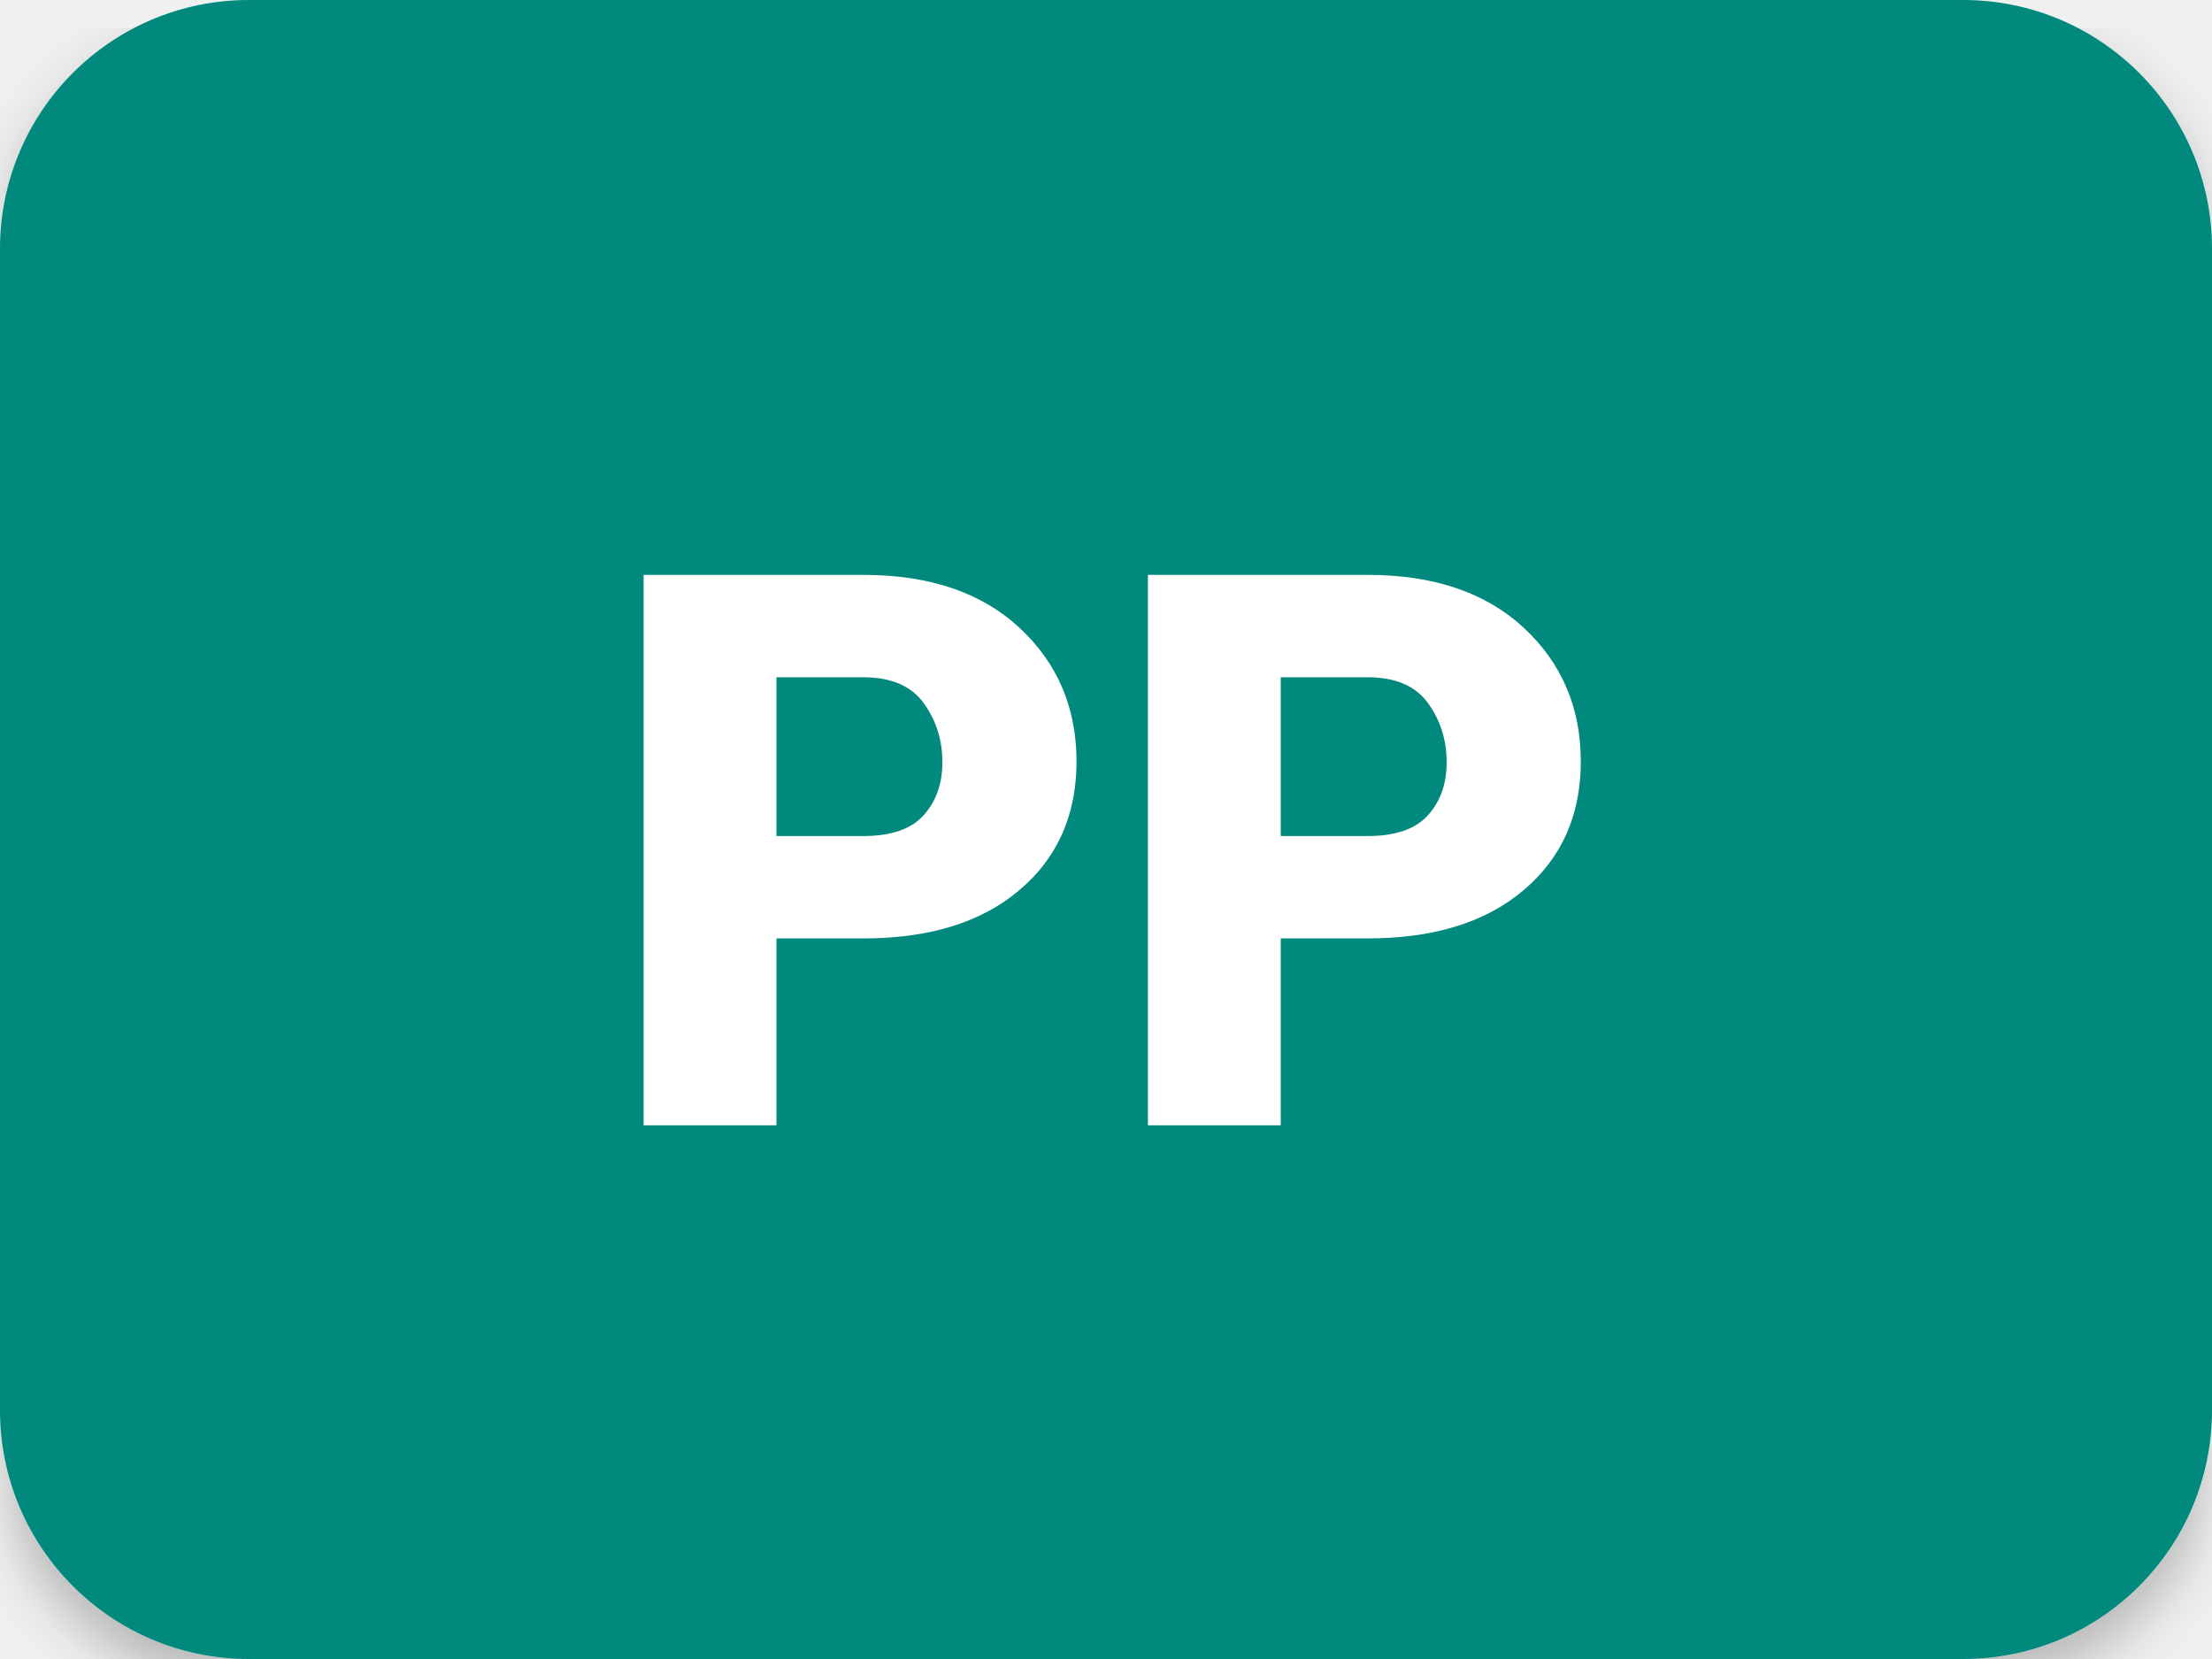
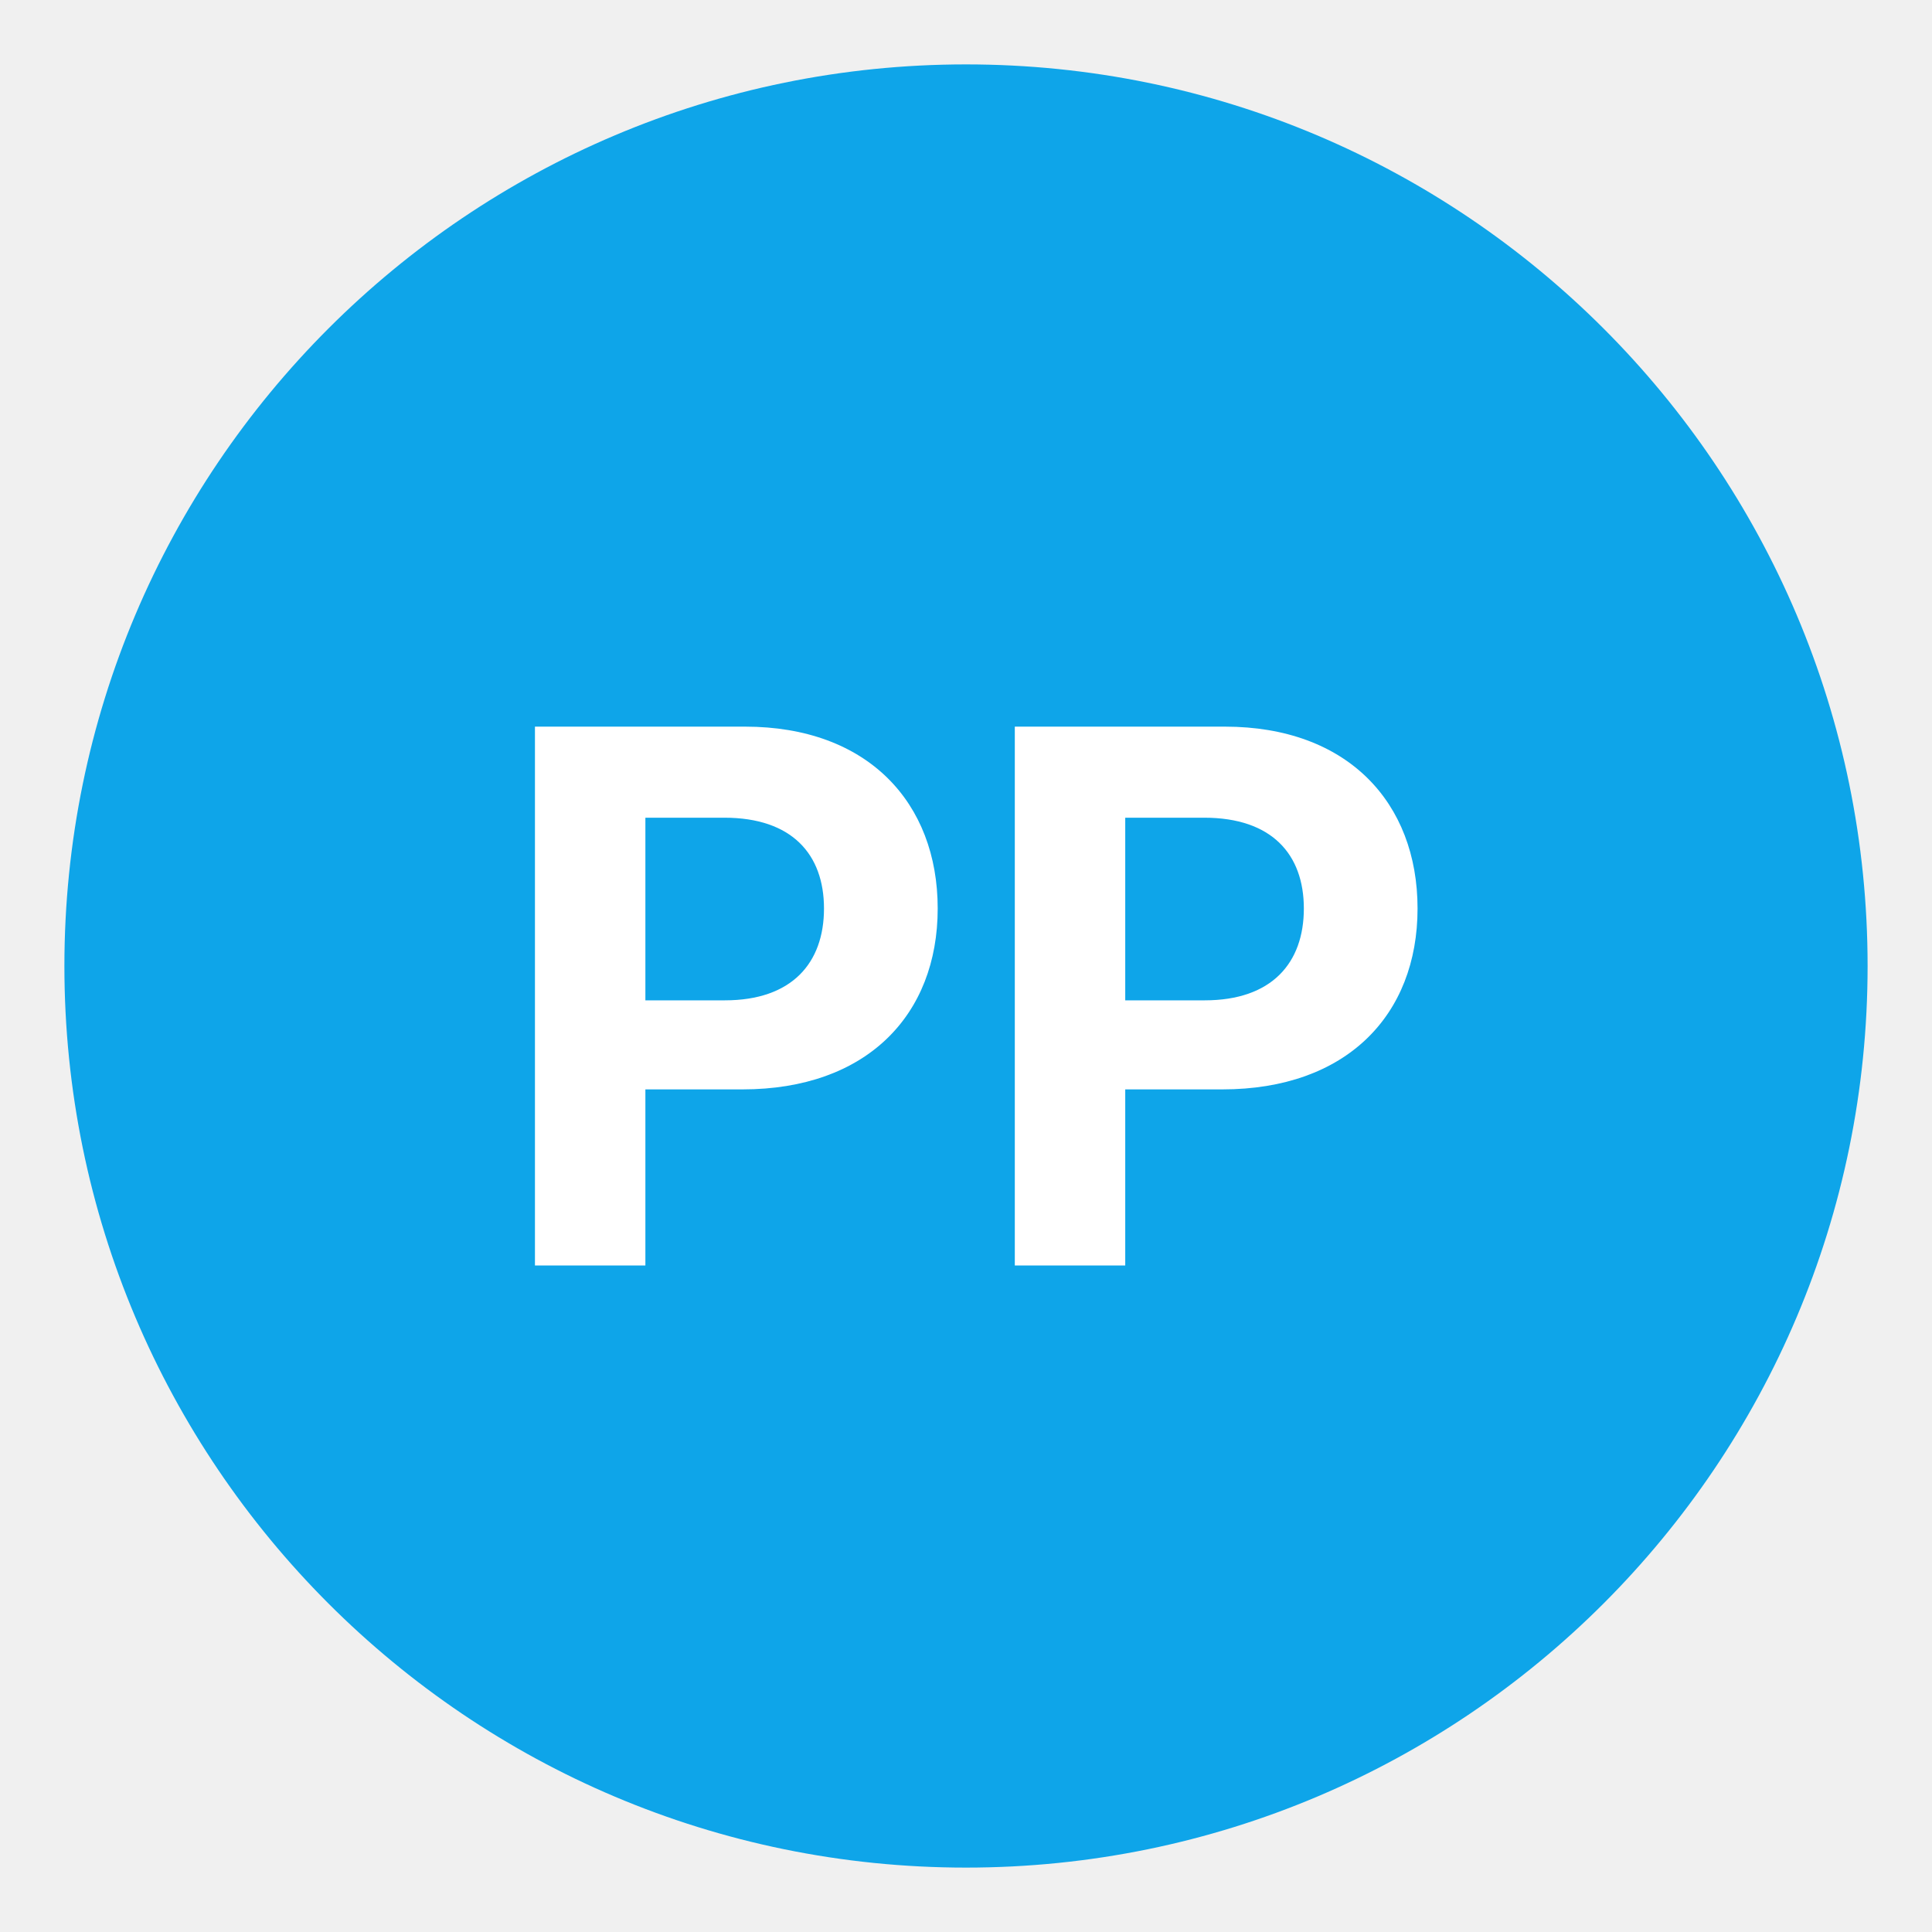
- <svg xmlns="http://www.w3.org/2000/svg" width="160" height="120" viewBox="0 0 160 120">
-   <defs>
-     <filter id="s" x="-20%" y="-20%" width="140%" height="140%">
-       <feDropShadow dx="0" dy="2" stdDeviation="2" flood-opacity=".25" />
-     </filter>
-   </defs>
-   <rect rx="18" ry="18" width="160" height="120" fill="#00897b" filter="url(#s)" />
-   <text x="50%" y="55%" dominant-baseline="middle" text-anchor="middle" font-family="system-ui,Segoe UI,Roboto,Arial" font-weight="800" font-size="56" fill="#ffffff">PP</text>
+ <svg xmlns="http://www.w3.org/2000/svg" viewBox="0 0 120 120">
+   <circle cx="60" cy="60" r="56" fill="#0ea5e9" />
+   <text x="50%" y="54%" text-anchor="middle" font-size="46" font-family="Inter,Arial" fill="#fff" font-weight="700" dy=".3em">PP</text>
</svg>
